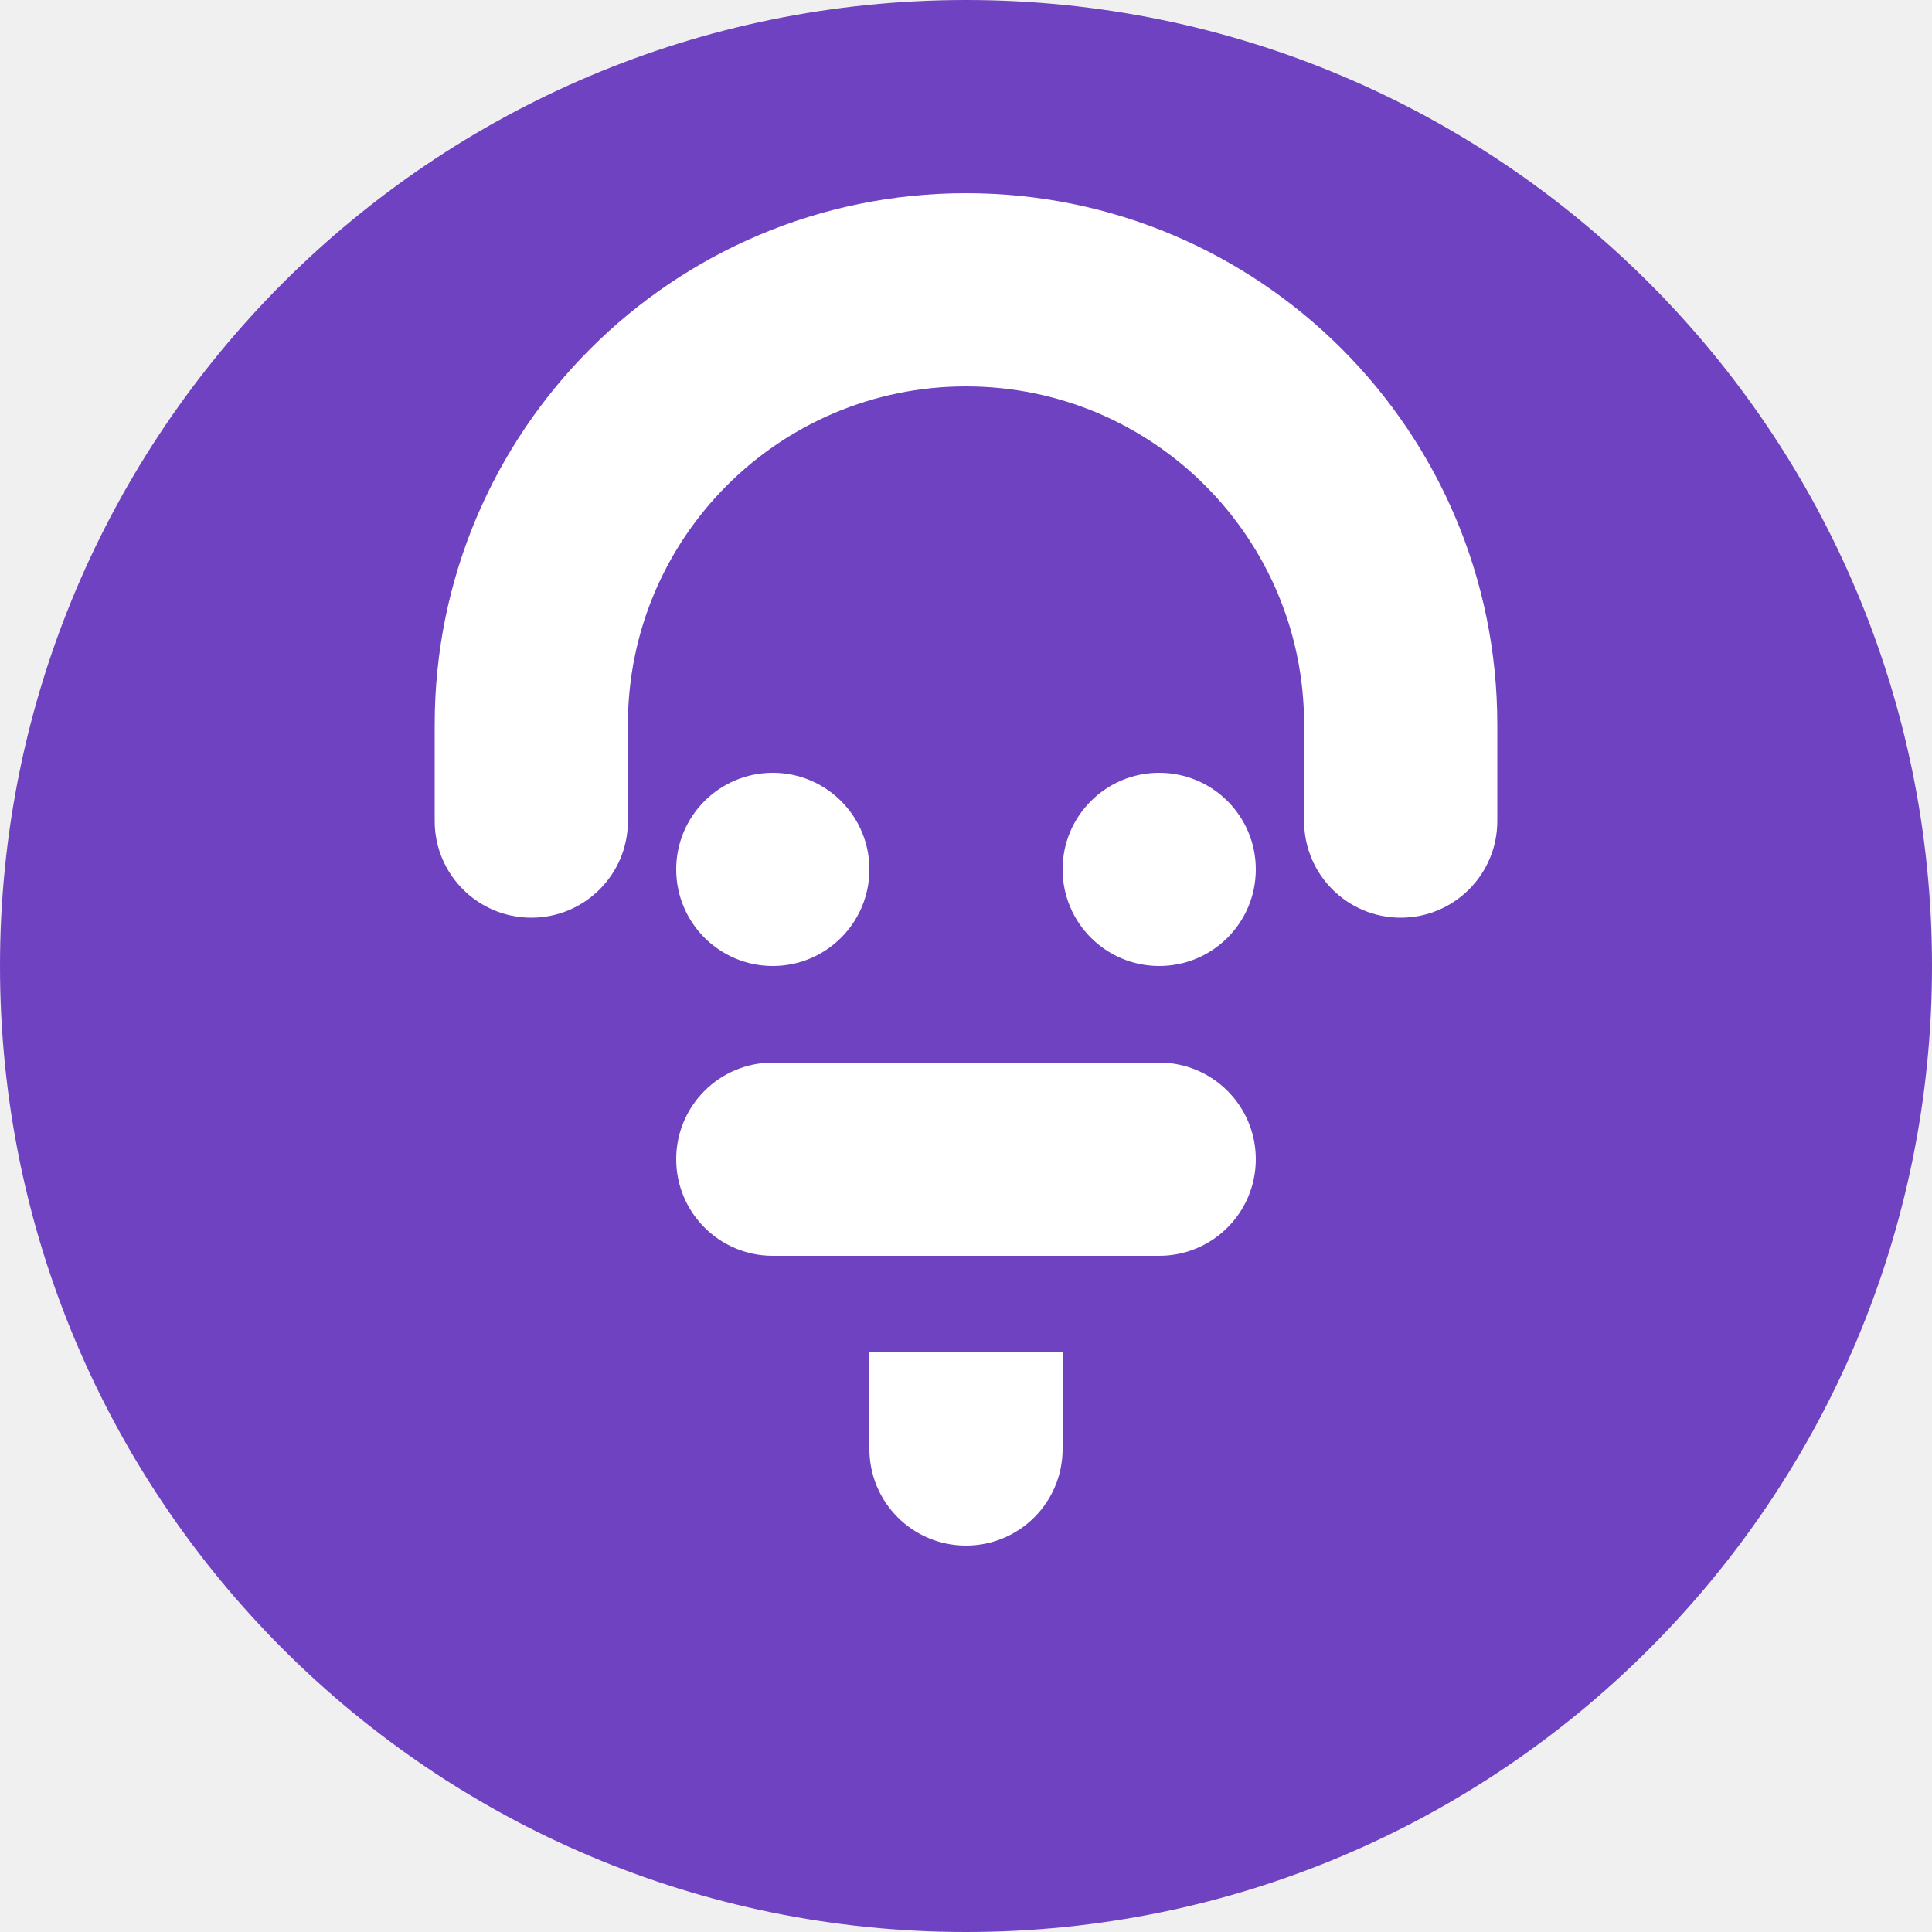
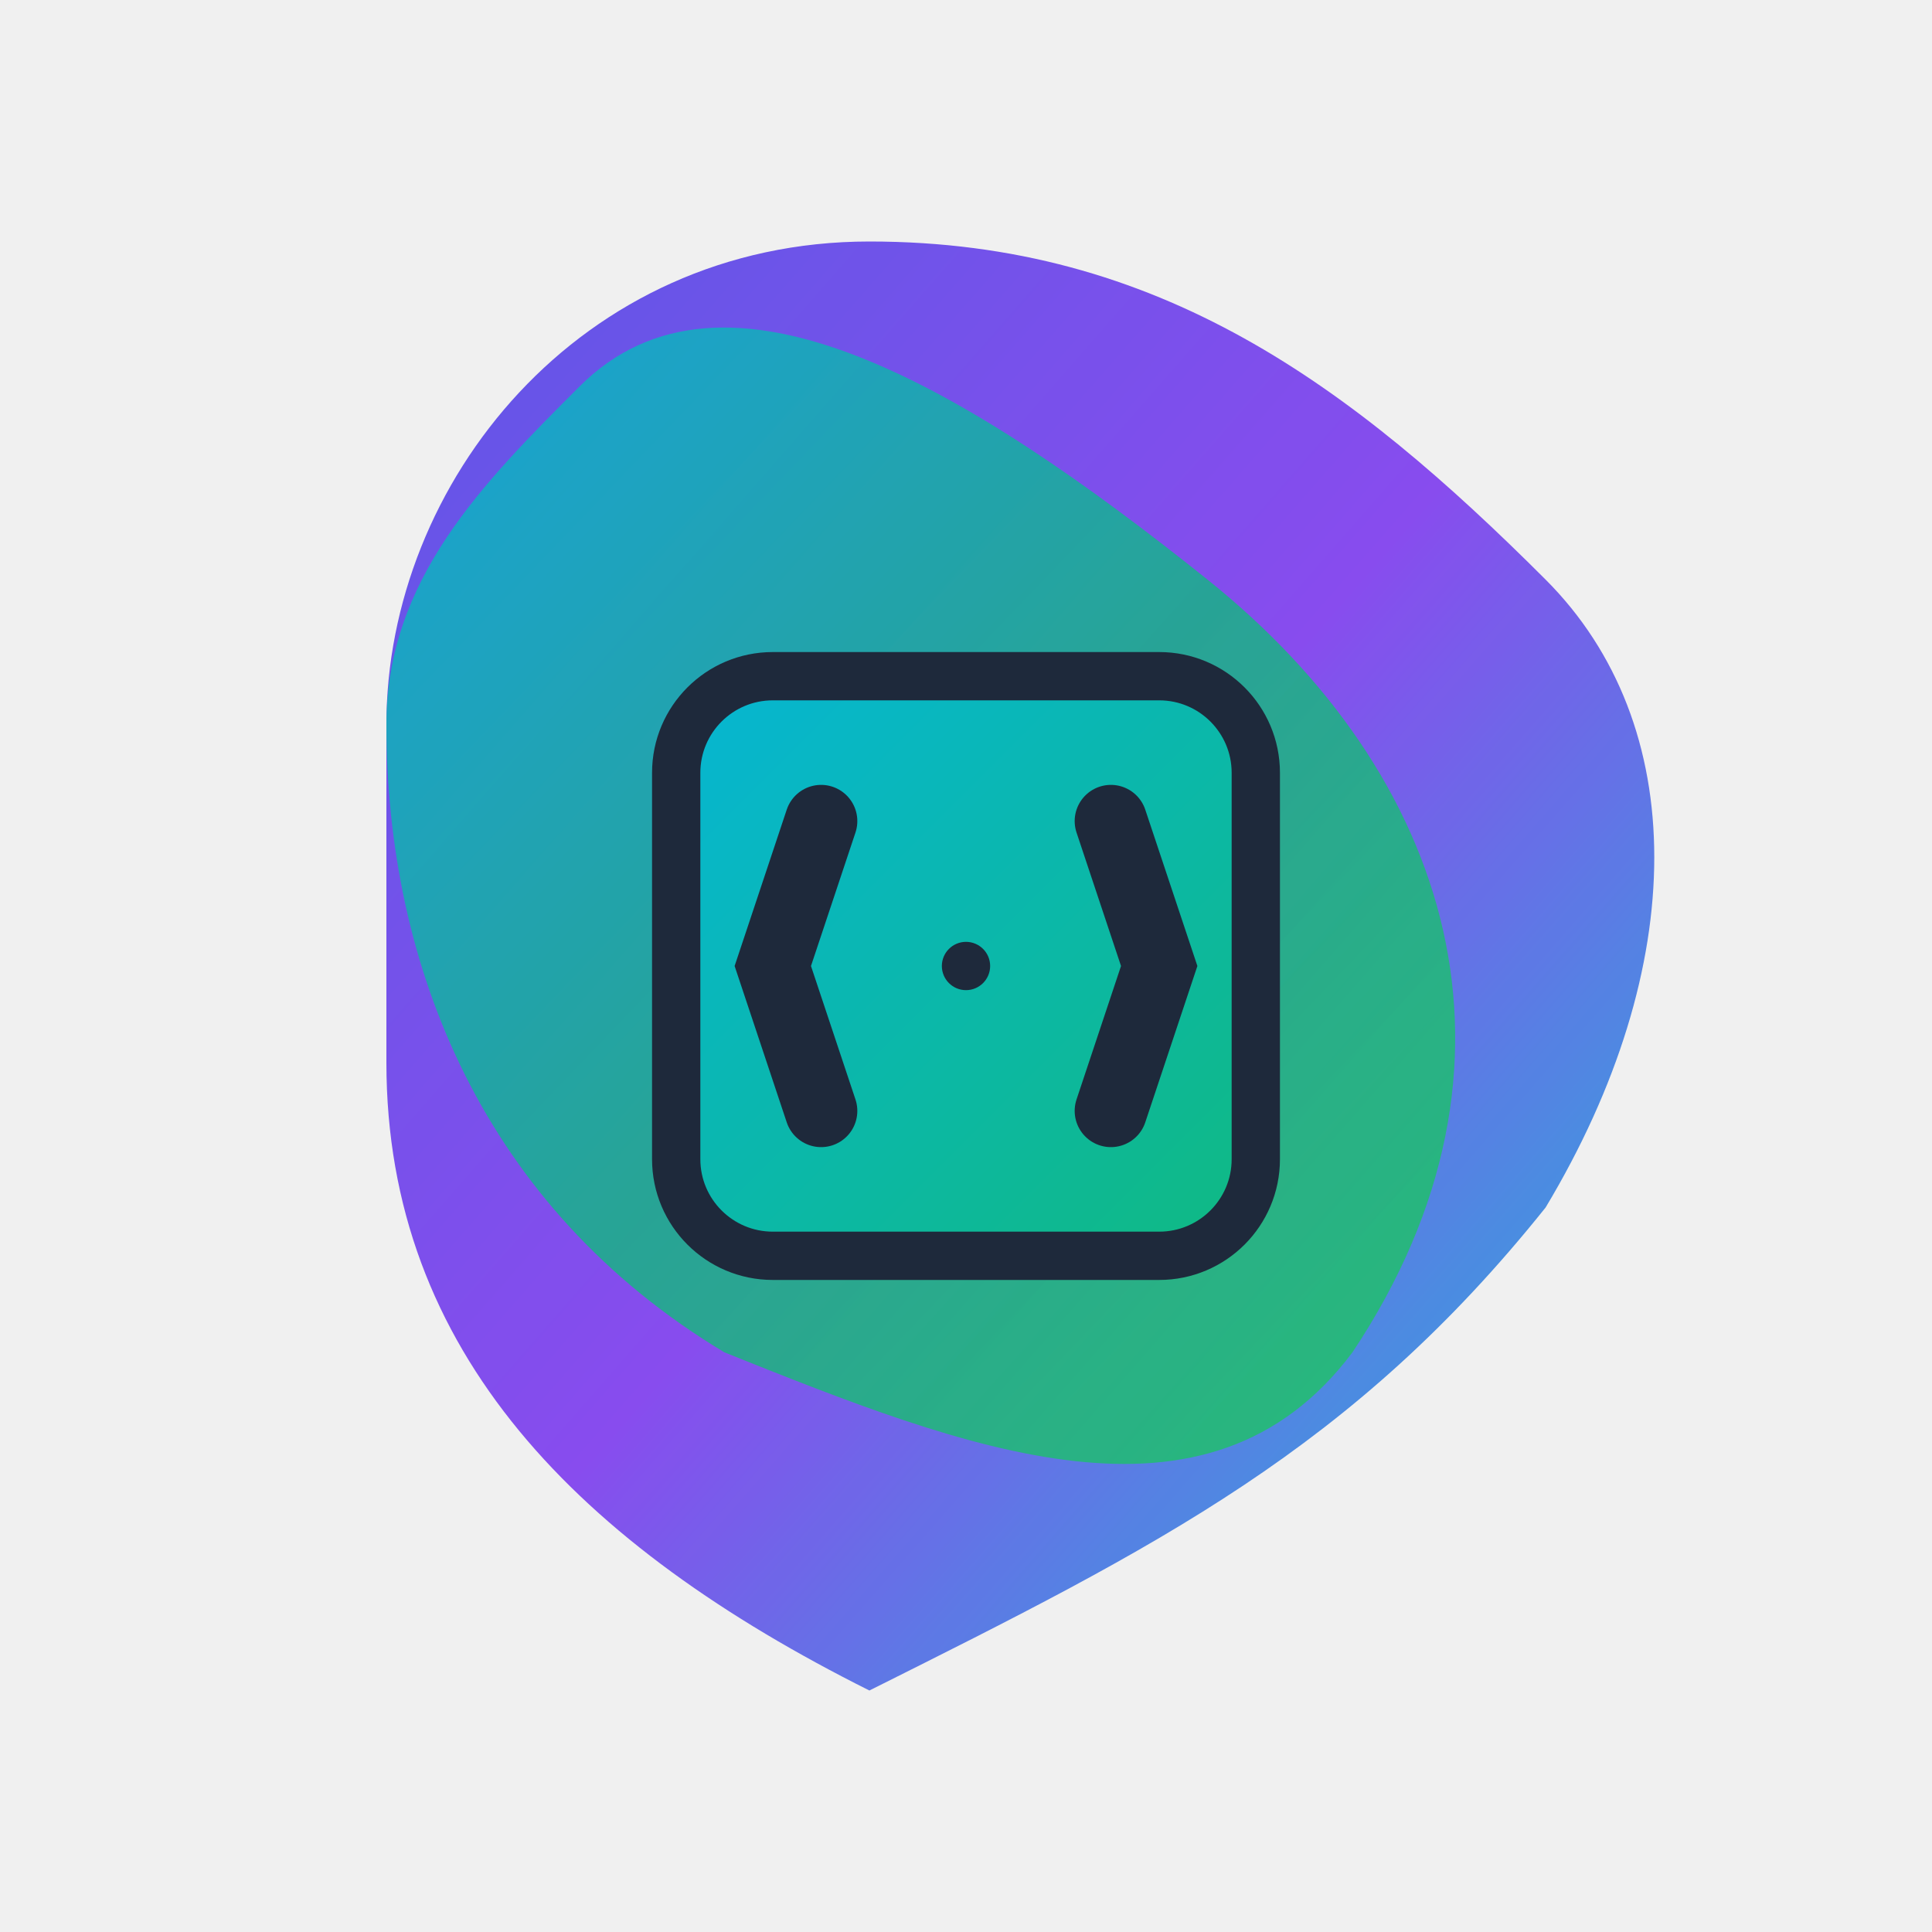
<svg xmlns="http://www.w3.org/2000/svg" width="40" height="40" viewBox="0 0 40 40" fill="none">
-   <rect width="40" height="40" rx="20" fill="#6F42C1" />
-   <path d="M20 8C23.866 8 27 11.134 27 15V17C27 18.105 27.895 19 29 19C30.105 19 31 18.105 31 17V15C31 8.925 26.075 4 20 4C13.925 4 9 8.925 9 15V17C9 18.105 9.895 19 11 19C12.105 19 13 18.105 13 17V15C13 11.134 16.134 8 20 8Z" fill="white" />
-   <circle cx="16" cy="18" r="2" fill="white" />
-   <circle cx="24" cy="18" r="2" fill="white" />
-   <path d="M14 24C14 25.105 14.895 26 16 26H24C25.105 26 26 25.105 26 24C26 22.895 25.105 22 24 22H16C14.895 22 14 22.895 14 24Z" fill="white" />
-   <path d="M18 30C18 31.105 18.895 32 20 32C21.105 32 22 31.105 22 30V28H18V30Z" fill="white" />
+   <defs>
+     <linearGradient id="ribbonGradient1" x1="0%" y1="0%" x2="100%" y2="100%">
+       <stop offset="0%" style="stop-color:#4F46E5;stop-opacity:1" />
+       <stop offset="50%" style="stop-color:#7C3AED;stop-opacity:1" />
+       <stop offset="100%" style="stop-color:#06B6D4;stop-opacity:1" />
+     </linearGradient>
+     <linearGradient id="ribbonGradient2" x1="0%" y1="0%" x2="100%" y2="100%">
+       <stop offset="0%" style="stop-color:#06B6D4;stop-opacity:1" />
+       <stop offset="50%" style="stop-color:#10B981;stop-opacity:1" />
+       <stop offset="100%" style="stop-color:#22C55E;stop-opacity:1" />
+     </linearGradient>
+     <linearGradient id="codeBoxGradient" x1="0%" y1="0%" x2="100%" y2="100%">
+       <stop offset="0%" style="stop-color:#06B6D4;stop-opacity:1" />
+       <stop offset="100%" style="stop-color:#10B981;stop-opacity:1" />
+     </linearGradient>
+   </defs>
+   <path d="M8 15C8 10 12 5 18 5C24 5 28 8 32 12C35 15 35 20 32 25C28 30 24 32 18 35C12 32 8 28 8 22C8 20 8 17 8 15Z" fill="url(#ribbonGradient1)" opacity="0.9" />
+   <path d="M12 8C15 5 20 8 25 12C30 16 32 22 28 28C25 32 20 30 15 28C10 25 8 20 8 15C8 12 10 10 12 8Z" fill="url(#ribbonGradient2)" opacity="0.8" />
+   <rect x="14" y="14" width="12" height="12" rx="2" fill="url(#codeBoxGradient)" stroke="#1E293B" stroke-width="1" />
+   <path d="M17 17L16 20L17 23M23 17L24 20L23 23" stroke="#1E293B" stroke-width="1.5" stroke-linecap="round" />
+   <circle cx="20" cy="20" r="0.5" fill="#1E293B" />
</svg>
